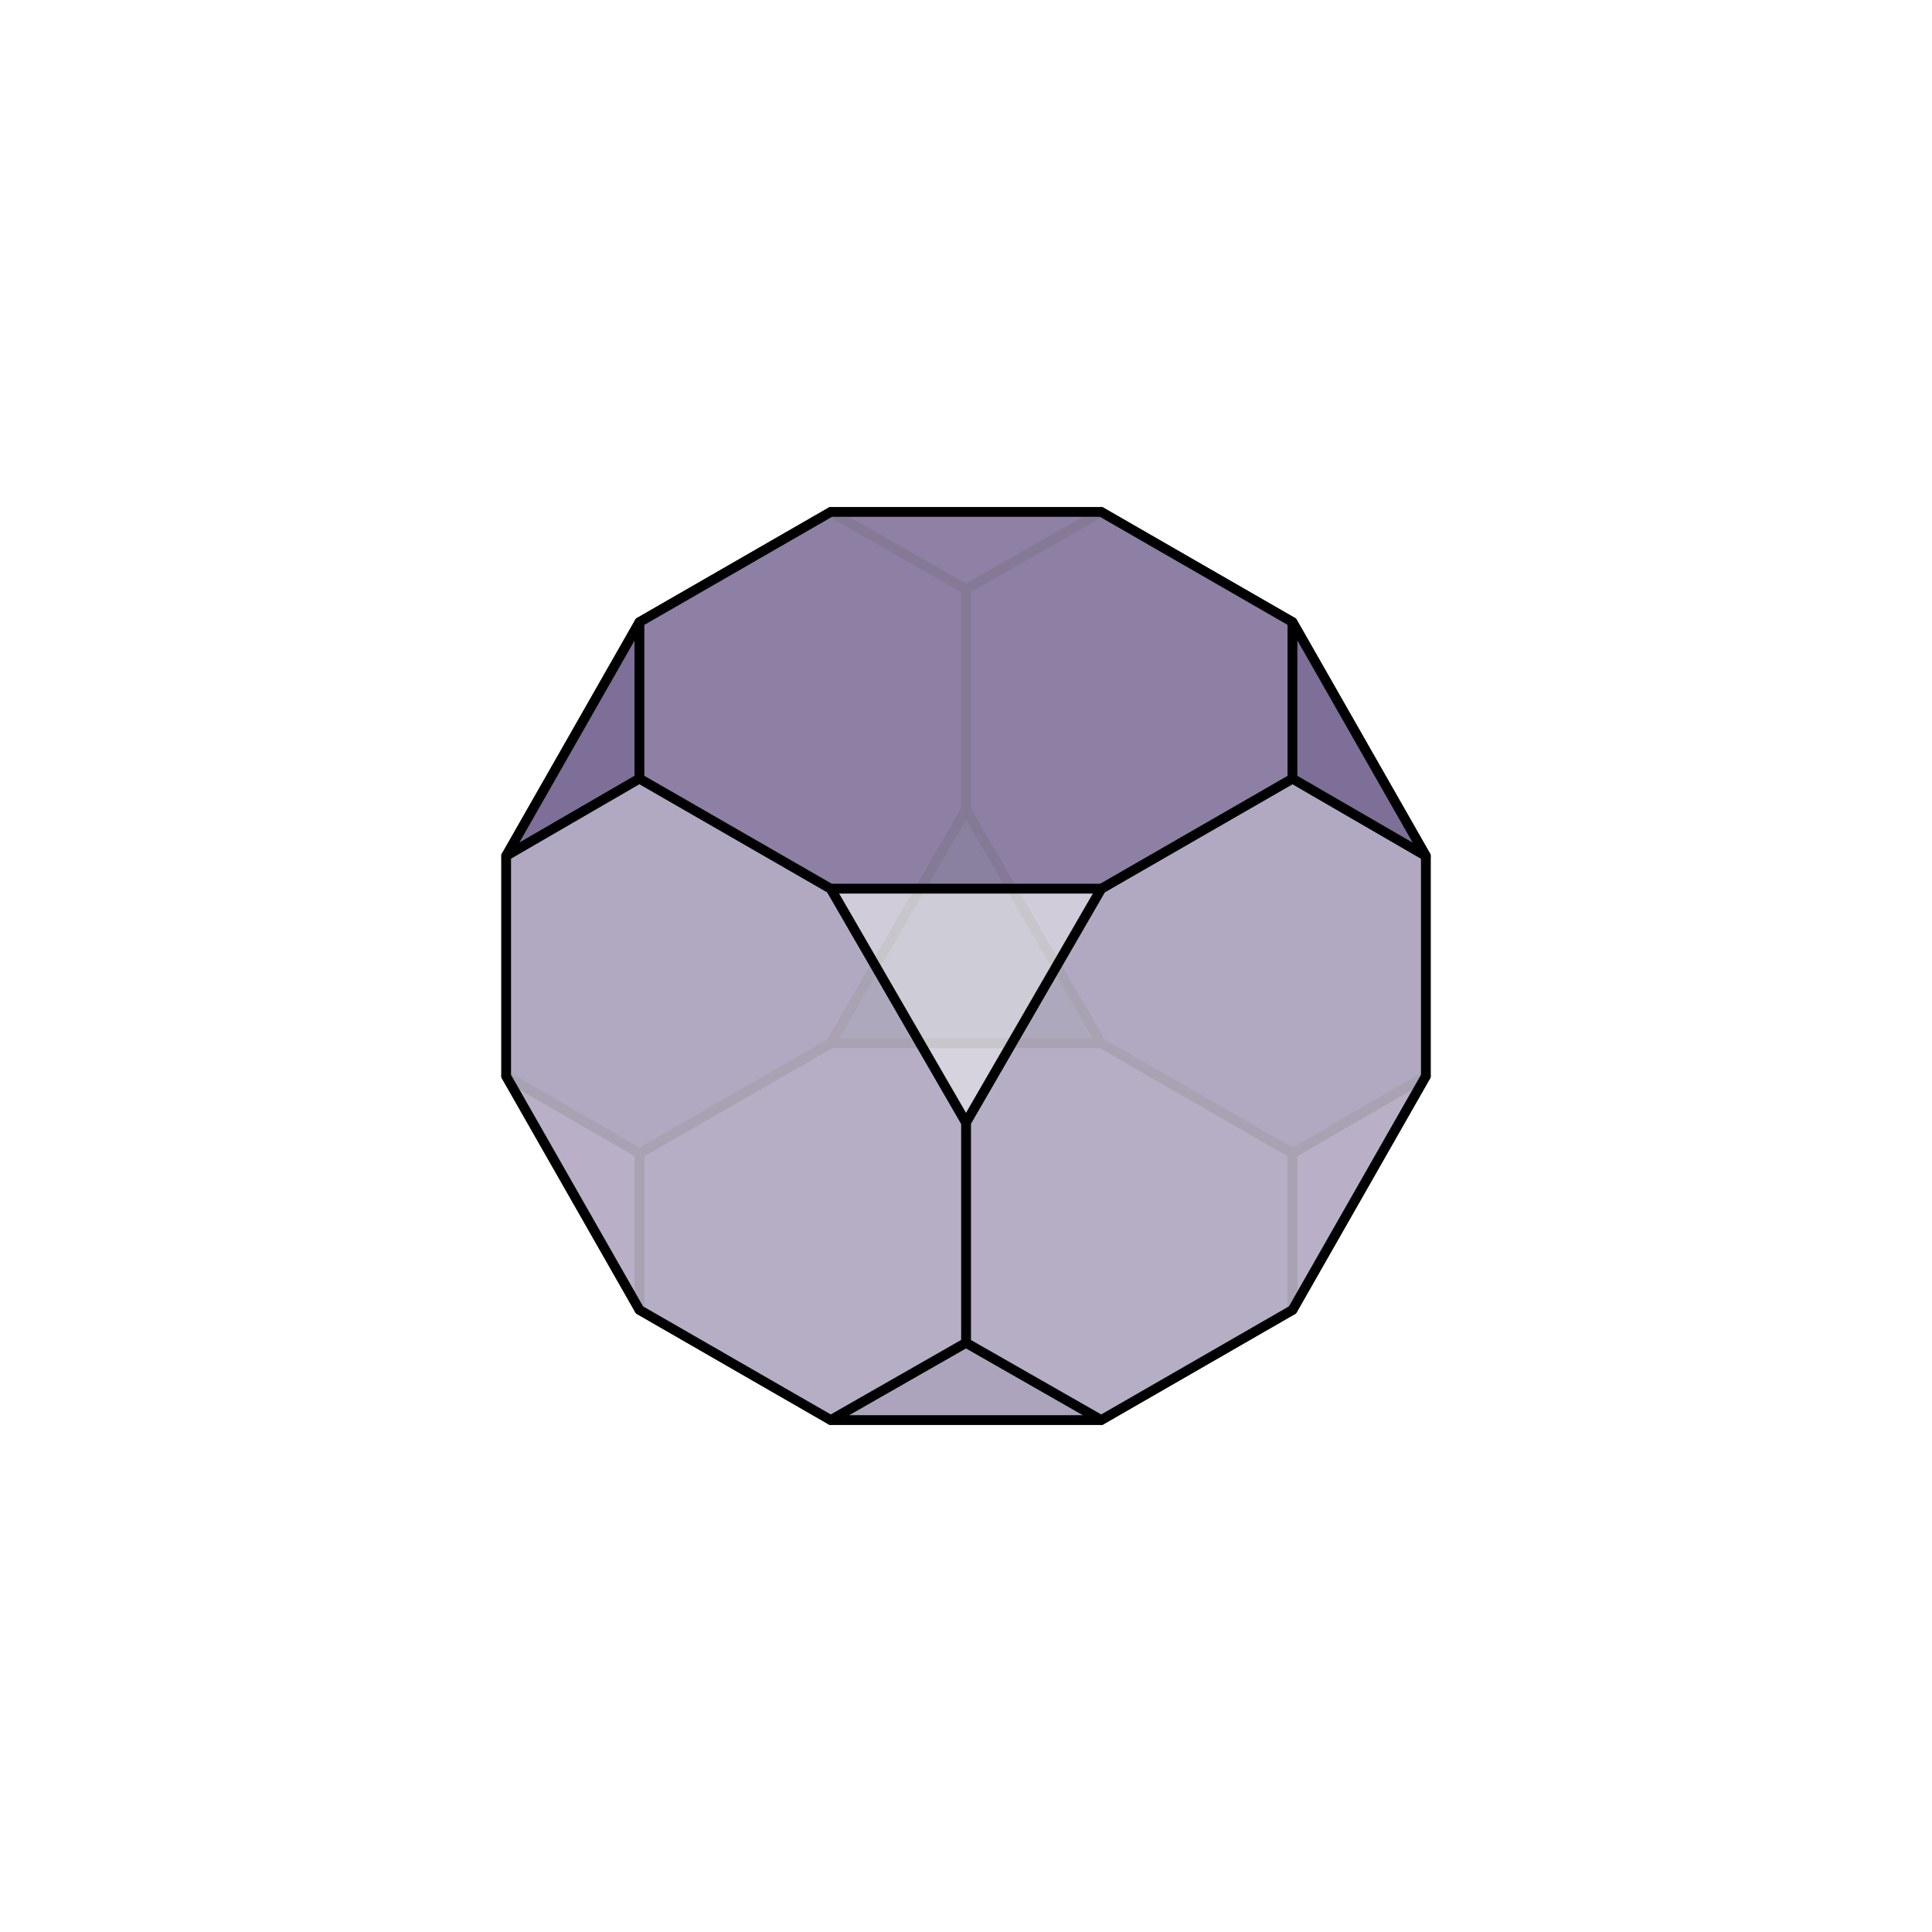
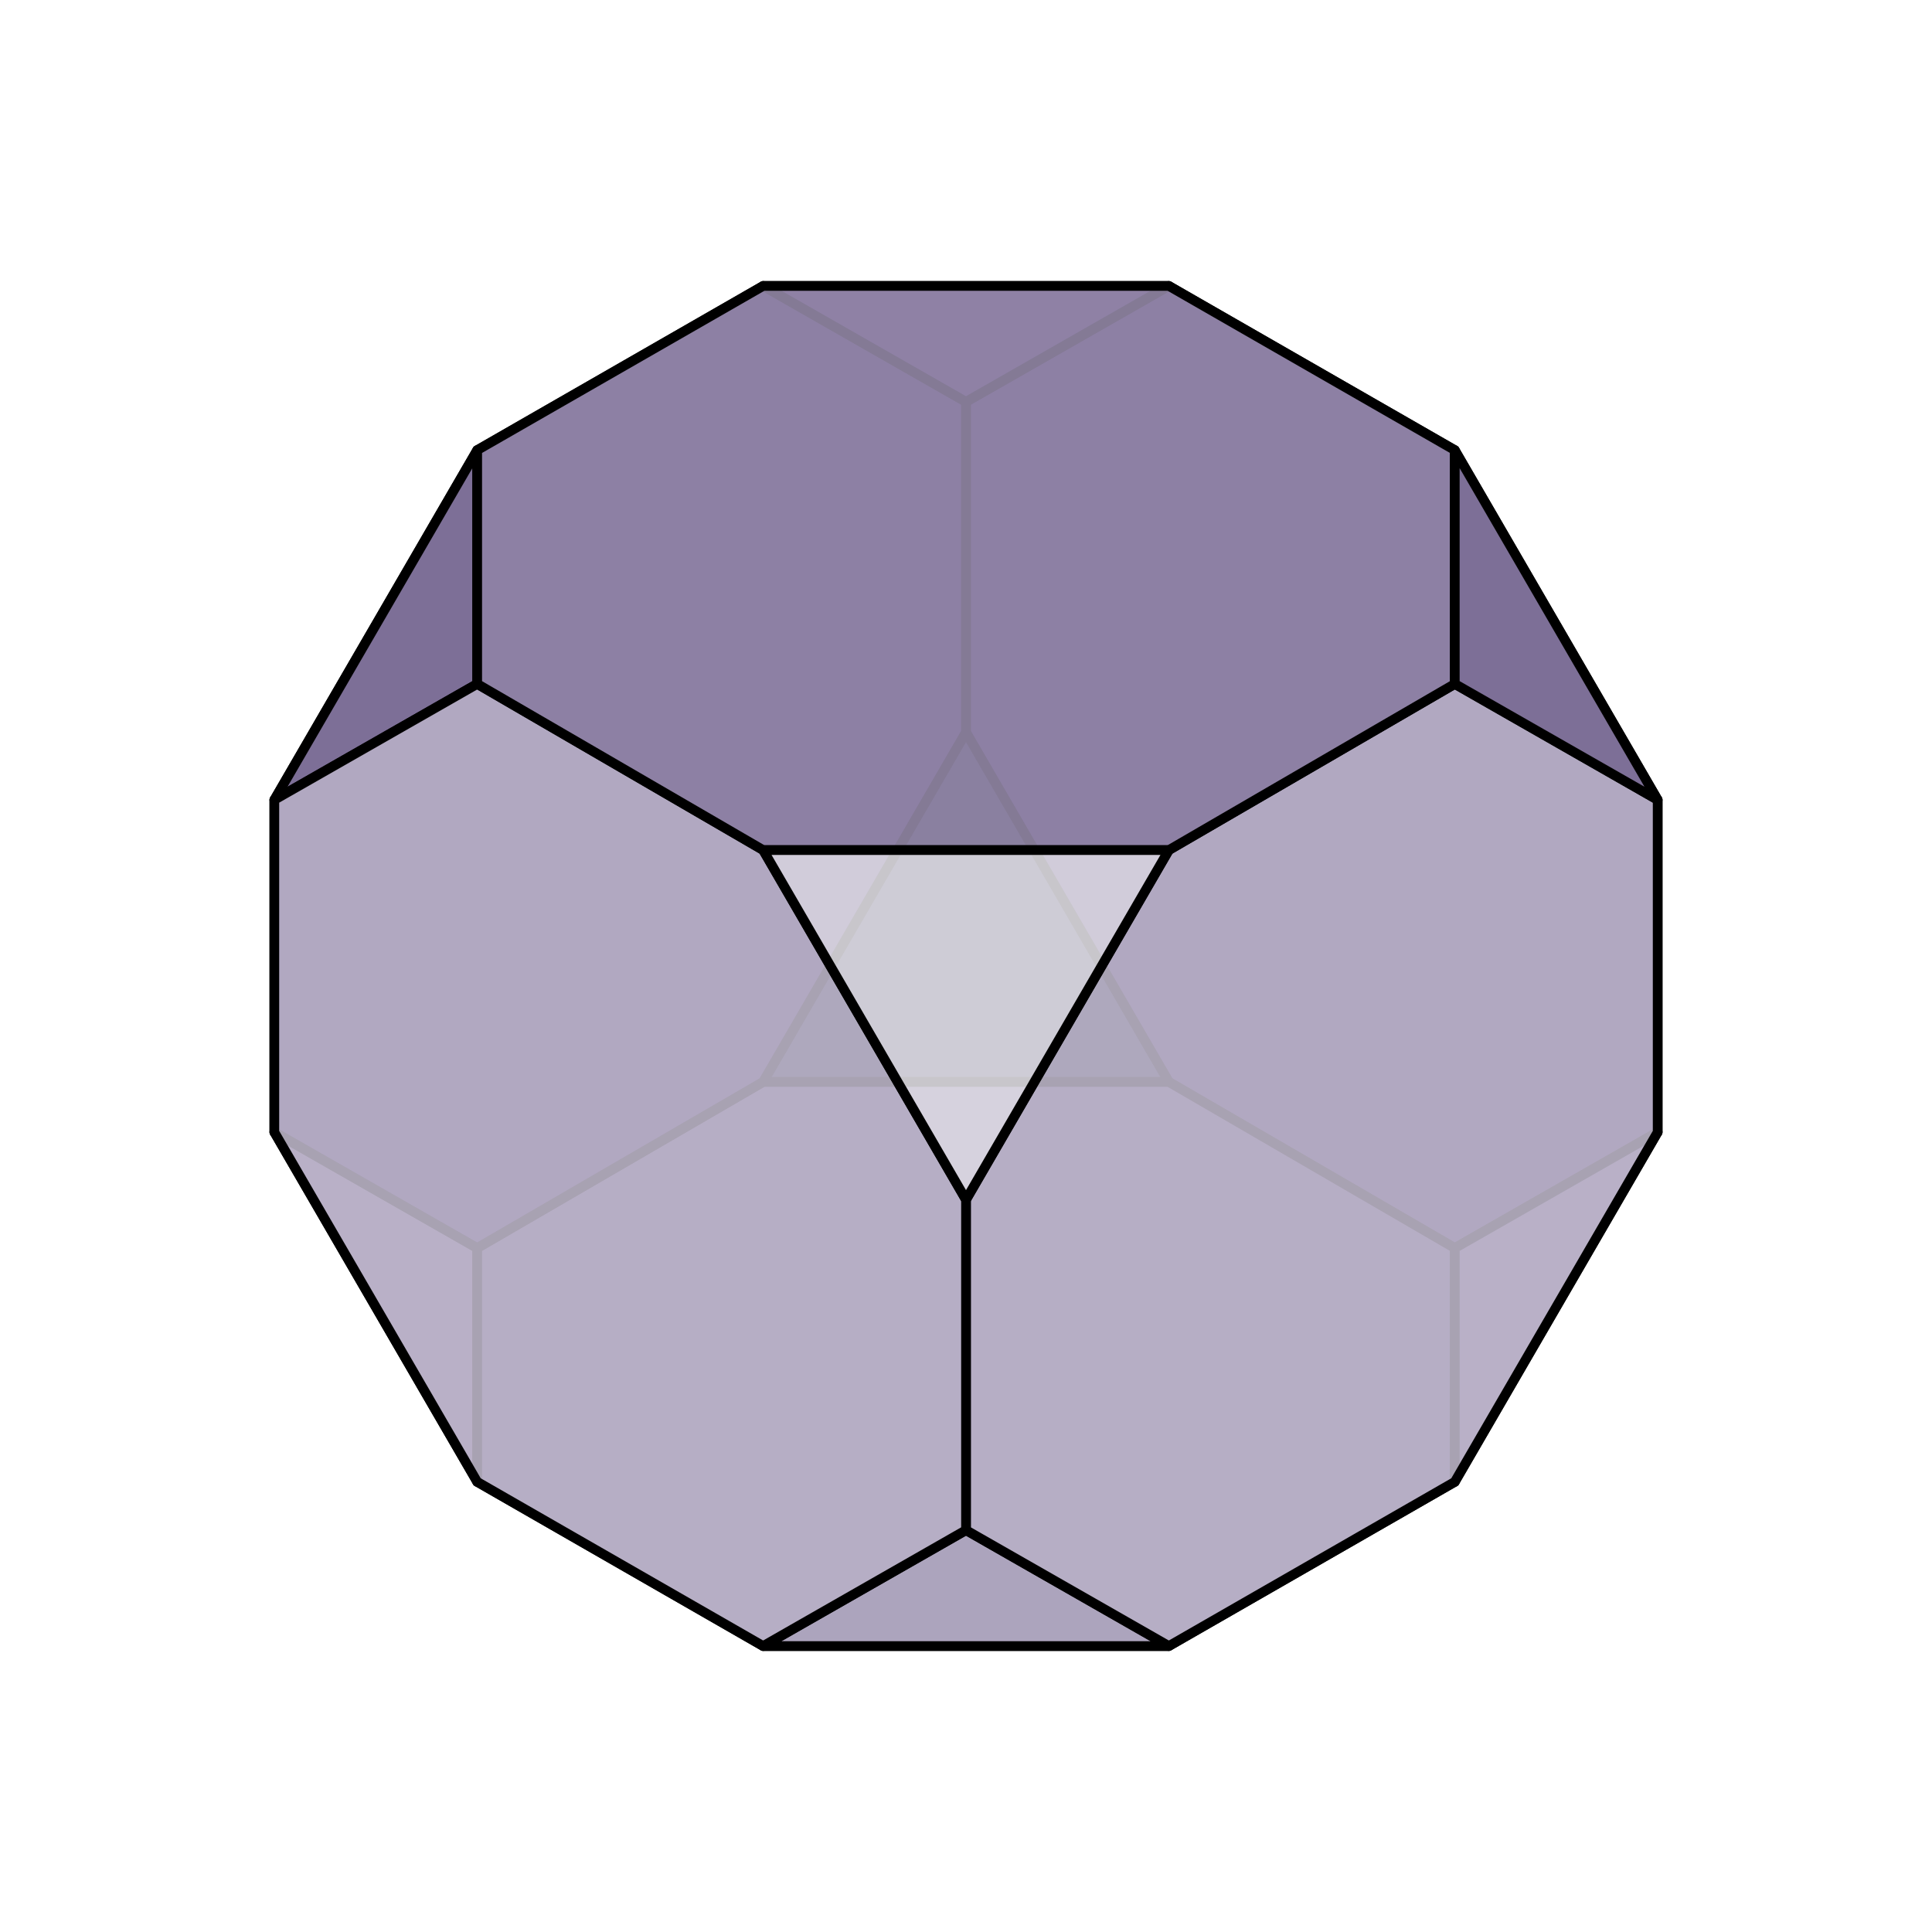
<svg xmlns="http://www.w3.org/2000/svg" baseProfile="full" height="512" version="1.1" viewBox="-0.5 -0.5 1.0 1.0" width="512">
  <defs>
    <clipPath id="id1">
      <rect height="1.0" width="1.0" x="-0.5" y="-0.5" />
    </clipPath>
  </defs>
  <g clip-path="url(#id1)">
-     <polygon fill="#00002A" fill-opacity="0.85" points="-0.07,0.04 0.0,-0.081 0.07,0.04" stroke="black" stroke-linejoin="round" stroke-width="0.005" />
-     <polygon fill="#584579" fill-opacity="0.85" points="-0.169,0.097 -0.169,0.178 -0.238,0.057" stroke="black" stroke-linejoin="round" stroke-width="0.005" />
-     <polygon fill="#1B0248" fill-opacity="0.85" points="0.07,-0.235 0.169,-0.178 0.238,-0.057 0.238,0.057 0.169,0.097 0.07,0.04 0.0,-0.081 0.0,-0.195" stroke="black" stroke-linejoin="round" stroke-width="0.005" />
-     <polygon fill="#46316A" fill-opacity="0.85" points="0.169,0.178 0.07,0.235 -0.07,0.235 -0.169,0.178 -0.169,0.097 -0.07,0.04 0.07,0.04 0.169,0.097" stroke="black" stroke-linejoin="round" stroke-width="0.005" />
-     <polygon fill="#1B0248" fill-opacity="0.85" points="-0.07,-0.235 0.0,-0.195 0.0,-0.081 -0.07,0.04 -0.169,0.097 -0.238,0.057 -0.238,-0.057 -0.169,-0.178" stroke="black" stroke-linejoin="round" stroke-width="0.005" />
-     <polygon fill="#584579" fill-opacity="0.85" points="0.169,0.178 0.169,0.097 0.238,0.057" stroke="black" stroke-linejoin="round" stroke-width="0.005" />
-     <polygon fill="#270E51" fill-opacity="0.85" points="-0.07,-0.235 0.07,-0.235 0.0,-0.195" stroke="black" stroke-linejoin="round" stroke-width="0.005" />
-     <polygon fill="#BAB3C8" fill-opacity="0.85" points="0.07,0.235 0.0,0.195 -0.07,0.235" stroke="black" stroke-linejoin="round" stroke-width="0.005" />
-     <polygon fill="#897CA0" fill-opacity="0.85" points="-0.169,-0.178 -0.238,-0.057 -0.169,-0.097" stroke="black" stroke-linejoin="round" stroke-width="0.005" />
-     <polygon fill="#C6BFD1" fill-opacity="0.85" points="0.169,-0.097 0.07,-0.04 0.0,0.081 0.0,0.195 0.07,0.235 0.169,0.178 0.238,0.057 0.238,-0.057" stroke="black" stroke-linejoin="round" stroke-width="0.005" />
-     <polygon fill="#C6BFD1" fill-opacity="0.85" points="-0.169,-0.097 -0.238,-0.057 -0.238,0.057 -0.169,0.178 -0.07,0.235 0.0,0.195 0.0,0.081 -0.07,-0.04" stroke="black" stroke-linejoin="round" stroke-width="0.005" />
-     <polygon fill="#9B90AF" fill-opacity="0.85" points="0.169,-0.097 0.169,-0.178 0.07,-0.235 -0.07,-0.235 -0.169,-0.178 -0.169,-0.097 -0.07,-0.04 0.07,-0.04" stroke="black" stroke-linejoin="round" stroke-width="0.005" />
-     <polygon fill="#897CA0" fill-opacity="0.85" points="0.169,-0.097 0.238,-0.057 0.169,-0.178" stroke="black" stroke-linejoin="round" stroke-width="0.005" />
-     <polygon fill="#EBE9EF" fill-opacity="0.85" points="0.07,-0.04 -0.07,-0.04 0.0,0.081" stroke="black" stroke-linejoin="round" stroke-width="0.005" />
+     <polygon fill="#00002A" fill-opacity="0.85" points="-0.105,0.06 0.0,-0.121 0.105,0.06" stroke="black" stroke-linejoin="round" stroke-width="0.005" />
+     <polygon fill="#584579" fill-opacity="0.85" points="-0.253,0.146 -0.253,0.267 -0.358,0.086" stroke="black" stroke-linejoin="round" stroke-width="0.005" />
+     <polygon fill="#1B0248" fill-opacity="0.85" points="0.105,-0.352 0.253,-0.267 0.358,-0.086 0.358,0.086 0.253,0.146 0.105,0.06 0.0,-0.121 0.0,-0.292" stroke="black" stroke-linejoin="round" stroke-width="0.005" />
+     <polygon fill="#46316A" fill-opacity="0.85" points="0.253,0.267 0.105,0.352 -0.105,0.352 -0.253,0.267 -0.253,0.146 -0.105,0.06 0.105,0.06 0.253,0.146" stroke="black" stroke-linejoin="round" stroke-width="0.005" />
+     <polygon fill="#1B0248" fill-opacity="0.85" points="-0.105,-0.352 0.0,-0.292 0.0,-0.121 -0.105,0.06 -0.253,0.146 -0.358,0.086 -0.358,-0.086 -0.253,-0.267" stroke="black" stroke-linejoin="round" stroke-width="0.005" />
+     <polygon fill="#584579" fill-opacity="0.85" points="0.253,0.267 0.253,0.146 0.358,0.086" stroke="black" stroke-linejoin="round" stroke-width="0.005" />
+     <polygon fill="#270E51" fill-opacity="0.85" points="-0.105,-0.352 0.105,-0.352 0.0,-0.292" stroke="black" stroke-linejoin="round" stroke-width="0.005" />
+     <polygon fill="#BAB3C8" fill-opacity="0.85" points="0.105,0.352 0.0,0.292 -0.105,0.352" stroke="black" stroke-linejoin="round" stroke-width="0.005" />
+     <polygon fill="#897CA0" fill-opacity="0.85" points="-0.253,-0.267 -0.358,-0.086 -0.253,-0.146" stroke="black" stroke-linejoin="round" stroke-width="0.005" />
+     <polygon fill="#C6BFD1" fill-opacity="0.85" points="0.253,-0.146 0.105,-0.06 0.0,0.121 0.0,0.292 0.105,0.352 0.253,0.267 0.358,0.086 0.358,-0.086" stroke="black" stroke-linejoin="round" stroke-width="0.005" />
+     <polygon fill="#C6BFD1" fill-opacity="0.85" points="-0.253,-0.146 -0.358,-0.086 -0.358,0.086 -0.253,0.267 -0.105,0.352 0.0,0.292 0.0,0.121 -0.105,-0.06" stroke="black" stroke-linejoin="round" stroke-width="0.005" />
+     <polygon fill="#9B90AF" fill-opacity="0.85" points="0.253,-0.146 0.253,-0.267 0.105,-0.352 -0.105,-0.352 -0.253,-0.267 -0.253,-0.146 -0.105,-0.06 0.105,-0.06" stroke="black" stroke-linejoin="round" stroke-width="0.005" />
+     <polygon fill="#897CA0" fill-opacity="0.85" points="0.253,-0.146 0.358,-0.086 0.253,-0.267" stroke="black" stroke-linejoin="round" stroke-width="0.005" />
+     <polygon fill="#EBE9EF" fill-opacity="0.85" points="0.105,-0.06 -0.105,-0.06 0.0,0.121" stroke="black" stroke-linejoin="round" stroke-width="0.005" />
  </g>
</svg>
